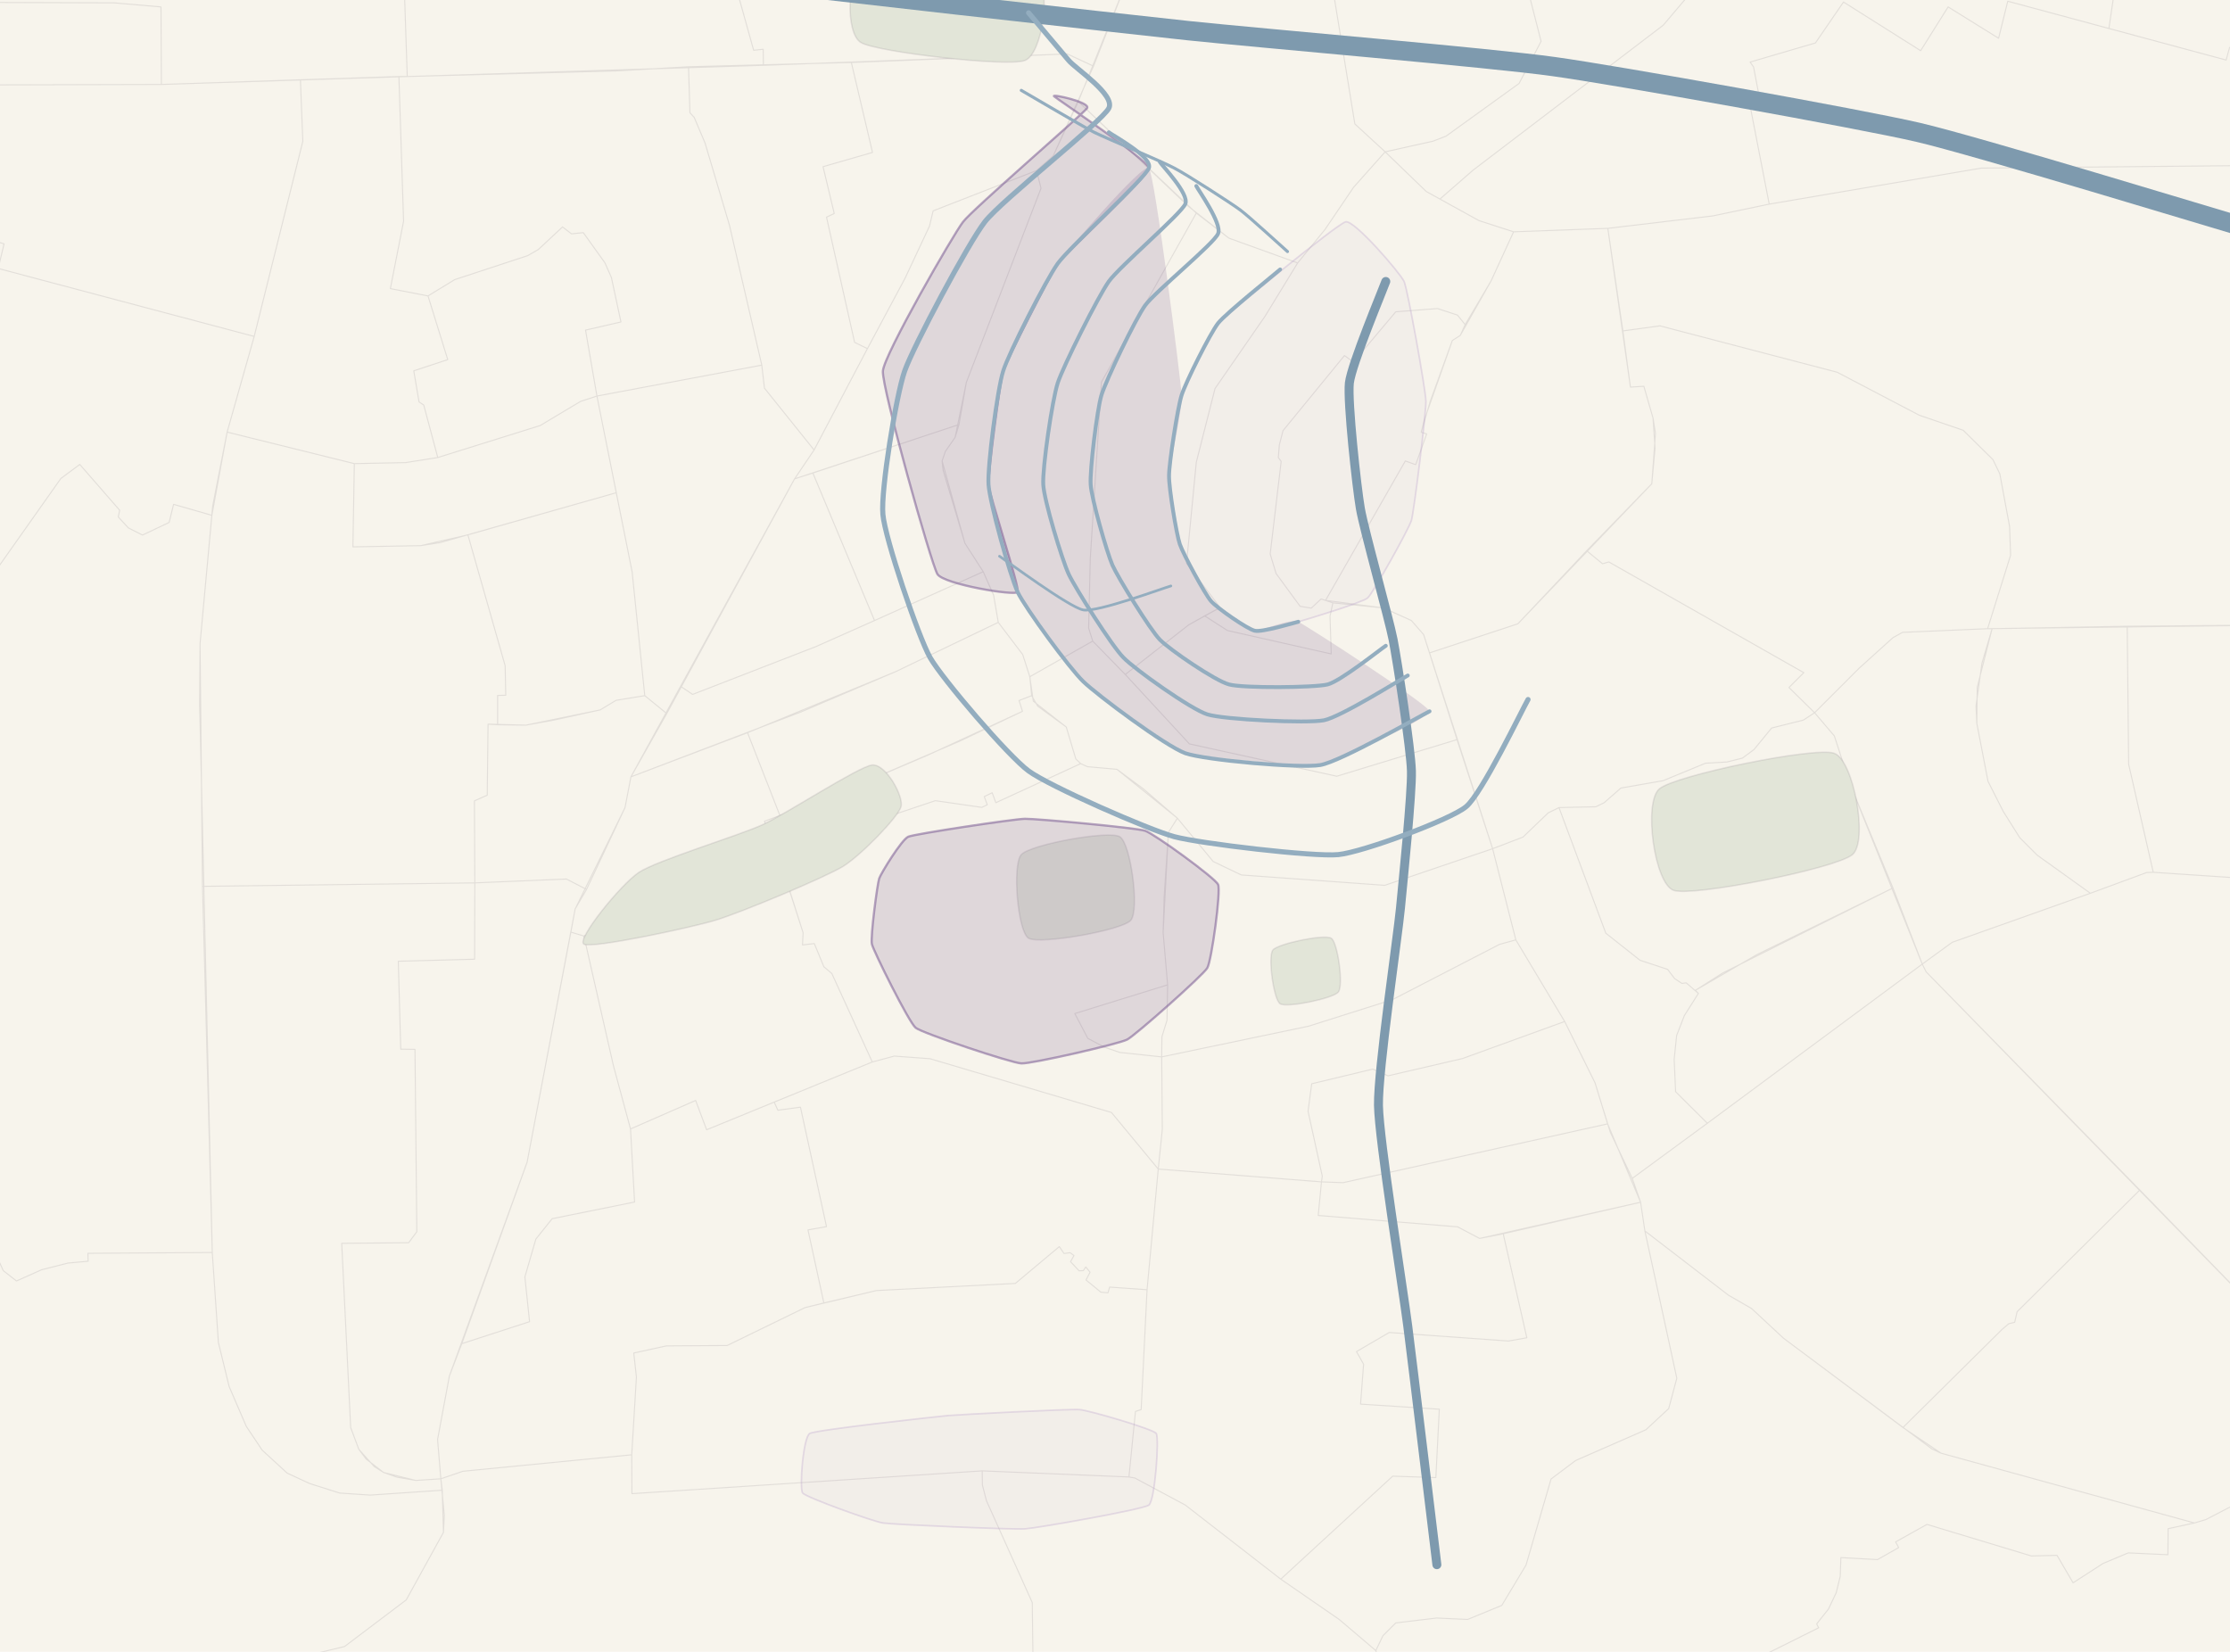
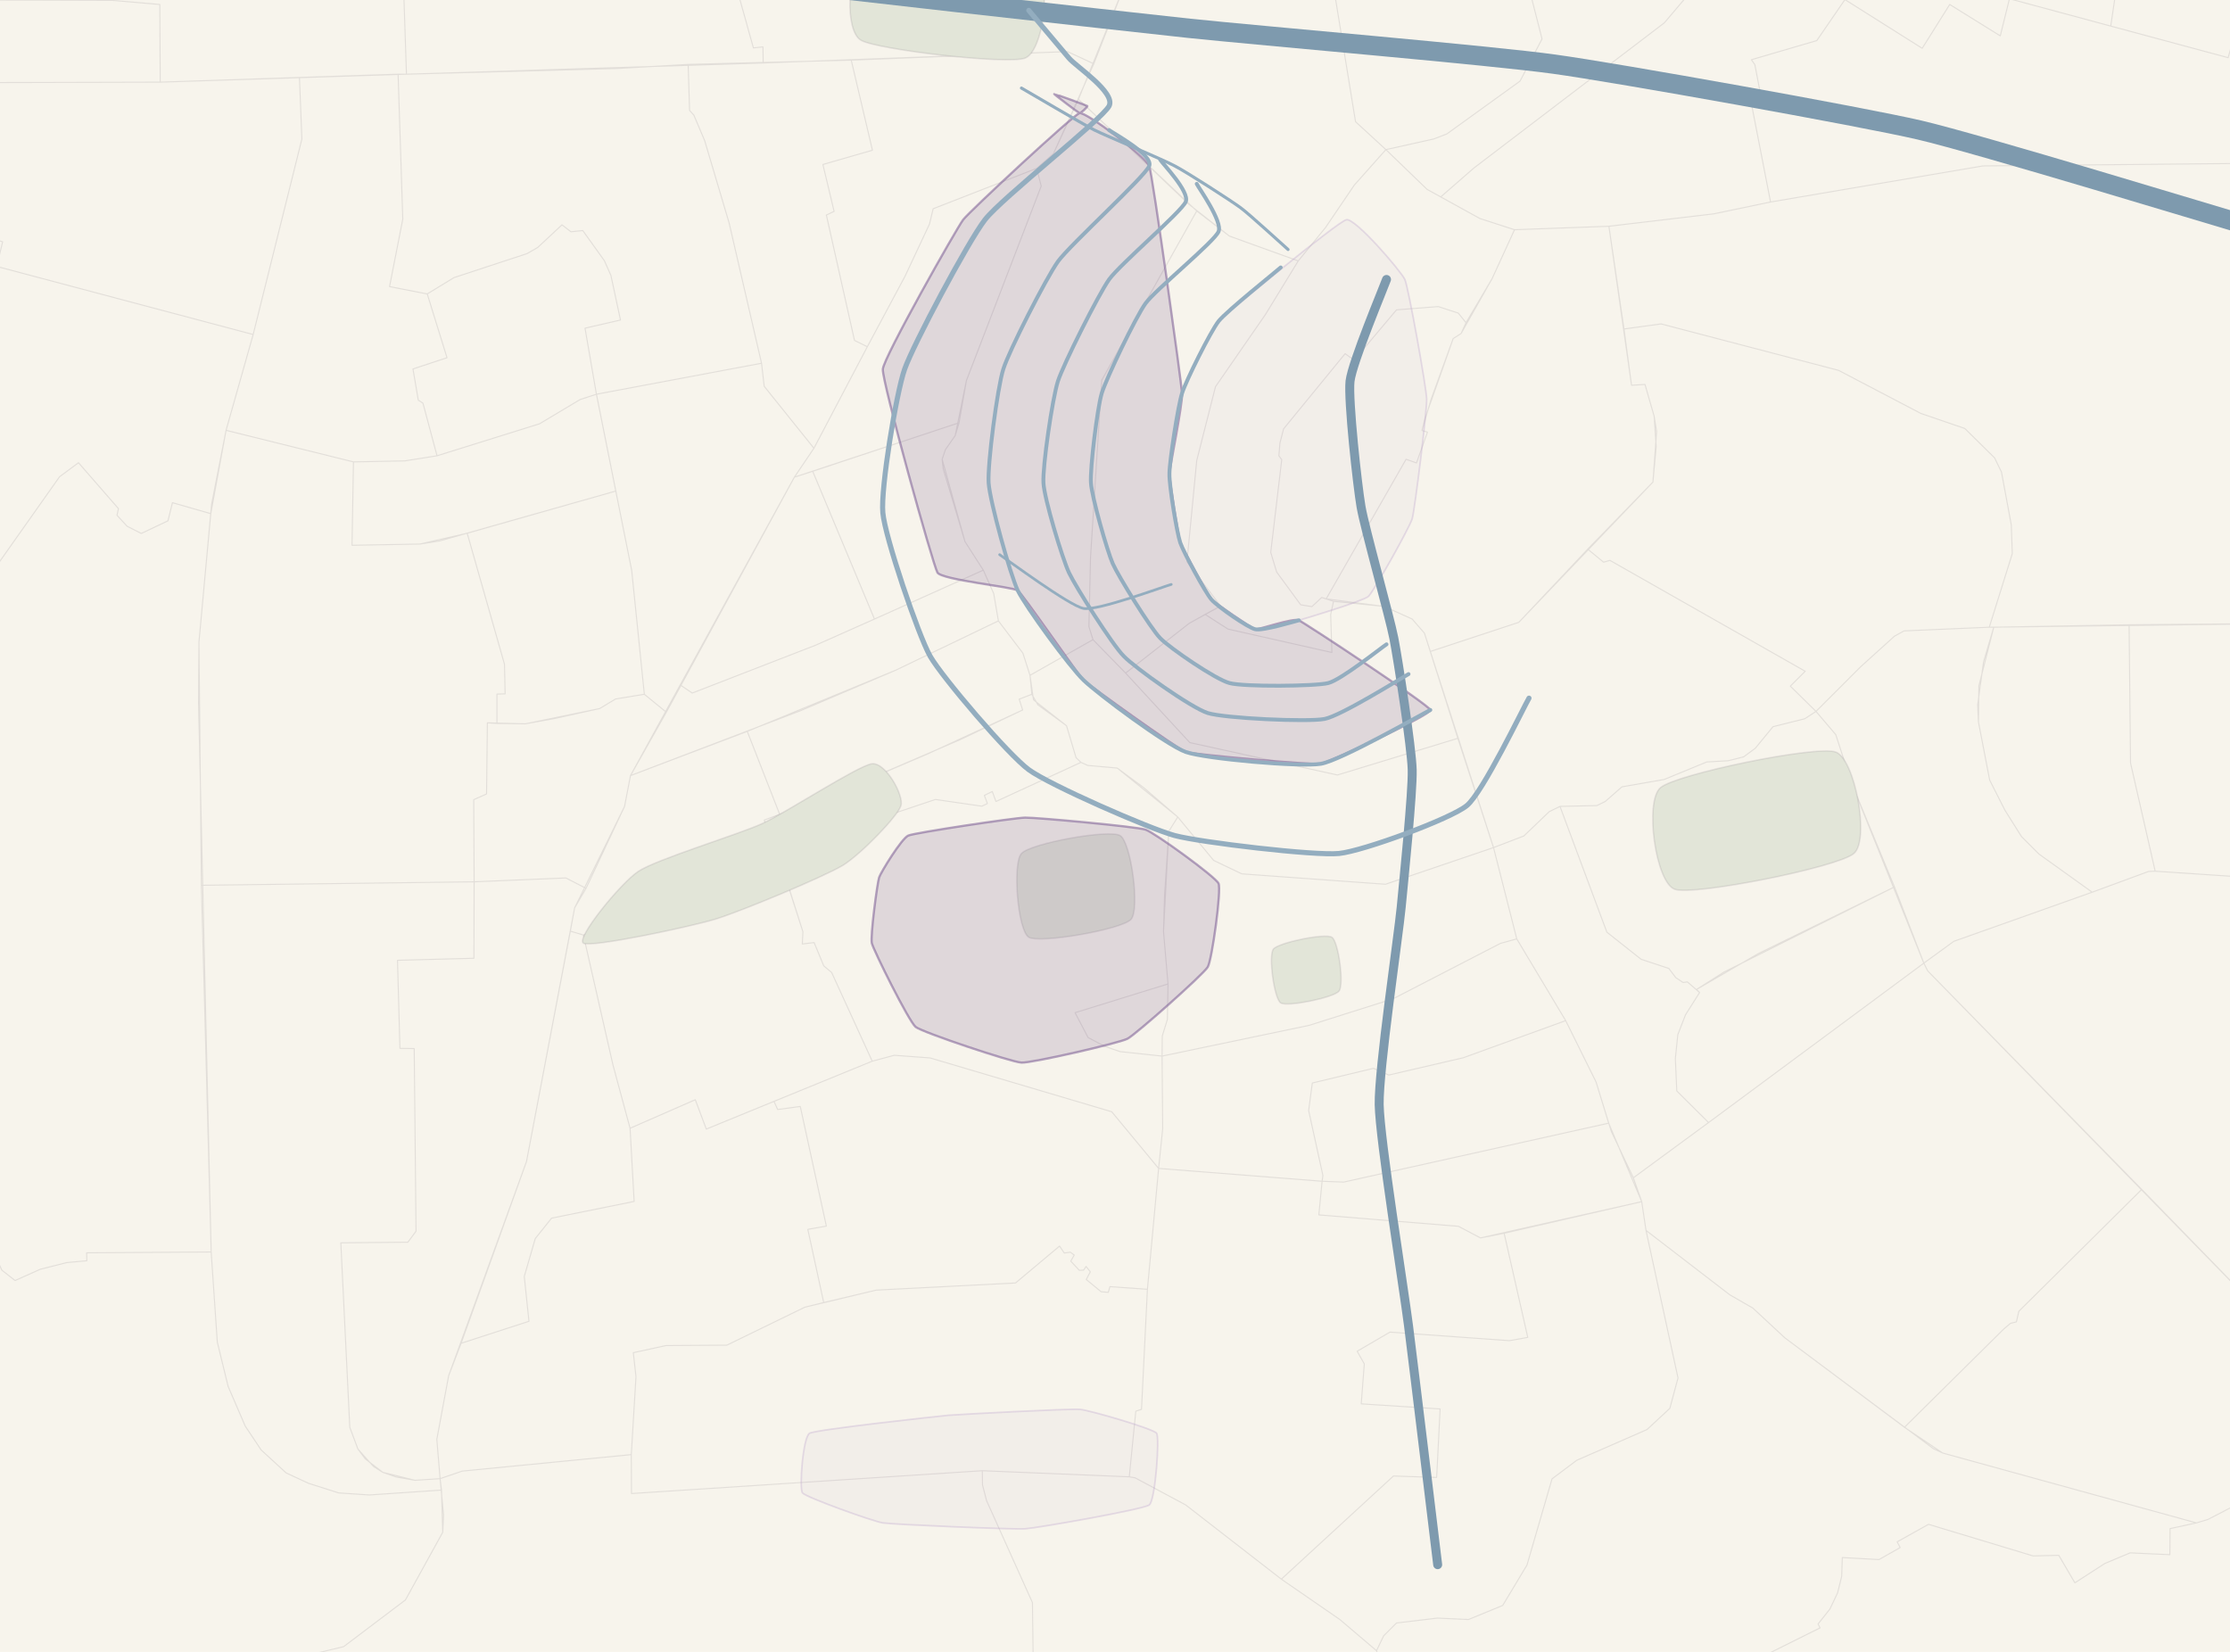
- <svg xmlns="http://www.w3.org/2000/svg" viewBox="-46.9 109.6 1095.7 811.6" preserveAspectRatio="xMidYMid meet" role="presentation">
-   <rect x="-46.9" y="109.6" width="1095.7" height="811.6" fill="#F7F4EC" />
+ <svg xmlns="http://www.w3.org/2000/svg" viewBox="-46.2 110.8 1094 810.4" preserveAspectRatio="xMidYMid meet" role="presentation">
+   <rect x="-46.2" y="110.8" width="1094" height="810.4" fill="#F7F4EC" />
  <path d="M604.4 404.6L602.2 403.9L597.4 408.4L591.9 407.5L580.1 391.4L577.2 381.8L582.6 336.3L581.2 334.4L581.7 328.2L583.5 321.2L613.7 284.3L618.1 287.5L638.9 262.8L659.4 261.2L669.2 264.4L673 269.1L670.6 274.4L666.7 276.9L655.8 306.9L651.4 322L654.1 322.8L648.7 337.9L643.6 336.1ZM633.7 184.2L653.9 203.7L679.8 218L696.8 223.5L685.8 247.5L673 269.1L669.2 264.4L659.4 261.2L638.9 262.8L618.1 287.5L613.7 284.3L583.5 321.2L581.7 328.2L581.2 334.4L582.6 336.3L577.2 381.8L580.1 391.4L591.9 407.5L597.4 408.4L602.2 403.9L608 405.8L606.6 412.3L607.2 430.9L556.2 419.4L545 412.2L552.6 408.1L536.1 386.4L540.9 336.7L550.1 300.5L574.6 265.1L590.7 238.8L604.1 222.4L618.2 201.6ZM540.9 214.3L556.9 226.6L590.7 238.8L574.6 265.1L550.1 300.5L540.9 336.7L536.1 386.4L552.6 408.1L537.2 416.6L506 441L490 424.6L488 418.2L488.8 384.1L494.3 297.3ZM608 405.8L632.9 408.3L646.6 414.5L652.6 421.4L669 473L609.9 491L537.5 475.1L506 441L537.2 416.6L545 412.2L556.2 419.4L607.2 430.9L606.6 412.3ZM696.8 223.5L743.1 221.8L754.2 299.8L760.8 299.4L765.3 315L766.5 322.5L764.7 347.3L698.9 416.1L655.5 430.4L652.6 421.4L646.6 414.5L632.9 408.3L604.4 404.6L643.6 336.1L648.7 337.9L654.1 322.8L651.4 322L653 315.7L666.7 276.9L670.6 274.4L685.8 247.5ZM606 91.9L618.8 170.5L633.7 184.2L618.2 201.6L604.1 222.4L590.7 238.8L556.9 226.6L536.9 210.9L482.9 159.5L507.3 99L517 101.8L578.1 97.4ZM462.4 193.4L470.6 186.2L482.9 159.5L540.9 214.3L494.3 297.3L488.8 384.1L488 418.2L490 424.6L459.1 442.1L455.6 431.2L443.6 415.4L441.3 402L436.2 390.5L427.2 376.5L416 336.1L417.6 331.4L422.4 324.5L427.9 297.5L464.6 202.1ZM506 441L537.5 475.1L609.9 491L669 473L686.5 526.6L633.5 544.6L563 539.5L549.2 532.9L531.6 511.6L514.9 497.2L501.9 487.6L487.4 486.3L484.1 484.8L481.7 482.5L477 466.8L460.8 454.1L459.1 442.1L490 424.6ZM732.7 380.2L740.5 386.6L743.6 385.7L839.4 440.1L832.1 447.4L844.7 459.8L839.2 463.4L823.6 467.3L814.9 477.9L809.2 482.1L801.6 484L791.1 484.6L770.2 493.2L749.5 496.8L741.3 504L737.2 506L719.1 506.4L713.8 509L701.4 520.9L686.5 526.6L655.5 430.4L698.9 416.1ZM750.5 272.2L768.7 269.7L855.8 292.5L896.1 313.6L917.7 321L932.3 335.4L935.7 342.4L940.5 368.3L941 382.4L929.7 418.5L887.9 420.3L883.2 422.9L866.6 437.9L844.7 459.8L832.1 447.4L839.4 440.1L743.6 385.7L740.5 386.6L732.7 380.2L764.7 347.3L766.3 329.9L765.3 315L760.8 299.4L754.2 299.8ZM-795.2 -528.1L-544.6 -475.3L-541.5 -490.4L-39.5 -384L5.2 -375.6L52.1 -364.3L154.8 -343.1L179.3 -337.3L251.4 -316.6L257.7 -326L337.6 -284.3L522.2 -80.9L504.9 -60.9L453.9 -8.6L431.1 10.4L400.7 5.3L393.9 7L393.4 -2.6L390.4 -4.2L353.5 24.2L330.8 34.8L315.6 17.5L291.9 0.8L263.3 -3.9L180.2 -3.2L144 0.9L122.3 -3.9L88.8 -20.7L82.6 -8.6L72.8 -8.7L72.1 5.3L-199.1 6.4L-215.8 -28.8L-221.3 -47L-224.4 -62.6L-244.3 -74.4L-251.1 -76.6L-261.4 -77.3L-272.9 -73.9L-283.9 -67.1L-525.8 -66.9L-619.2 -86.1L-628 -20.2L-630.5 -25.7L-644.6 -29.5L-644.3 -30.8L-888.7 -82.4ZM-628 -20.2L-619.2 -86.1L-525.8 -66.9L-283.9 -67.1L-272.9 -73.9L-261.4 -77.3L-251.1 -76.6L-244.3 -74.4L-224.4 -62.6L-221.3 -47L-215.8 -28.8L-199.1 6.4L72.1 5.3L72.8 -8.7L82.6 -8.6L88.8 -20.7L122.3 -3.9L144 0.9L180.2 -3.2L263.3 -3.9L263.3 44.3L271.3 56L274.6 57.6L280 56.8L280.2 92.5L151.4 92.8L153.2 147.2L32.4 151.1L32.2 113L9.1 111L-82 110.7L-82.1 86.8L-130.8 86.9L-133.1 85.4L-523.1 86.7L-529.9 99L-551.3 99.1L-554.5 105L-624.2 105.2L-626.8 81.4L-626.8 15.6ZM338.4 30.6L353.5 24.2L390.4 -4.2L393.4 -2.6L393.9 7L400.7 5.3L431.1 10.4L453.9 -8.6L504.9 -60.9L543.3 -24.6L580.3 25.7L606 91.9L578.1 97.4L565.8 97.5L565 93.1L571.2 90.1L566.9 73.3L518.1 63.6L515.2 69.2L509.5 64.2L448.1 51.2L438.8 37.2L434.1 33.2L356.5 28.8L341.1 35.6ZM263.3 -3.9L291.9 0.8L315.6 17.5L330.8 34.8L338.4 30.6L341.1 35.6L356.5 28.8L434.1 33.2L438.8 37.2L448.1 51.2L509.5 64.2L515.2 69.2L518.1 63.6L566.9 73.3L571.2 90.1L565 93.1L565.8 97.5L517 101.8L507.3 99L490.4 142.1L477.5 136.1L328.2 141.7L328.1 133.8L323.4 134.3L314.9 103.8L331.6 103.2L332.1 92.3L280.2 92.5L280 56.8L274.6 57.6L271.3 56L263.3 44.3ZM490.4 142.1L470.6 186.2L462.4 193.4L411.6 213.2L409.8 220.7L397.8 246.3L379.3 280.9L373 277.8L359.2 216.3L363 214.5L357.5 191.5L381.8 184.5L371.4 140.3L477.5 136.1ZM371.4 140.3L381.8 184.5L357.5 191.5L363 214.5L359.2 216.3L373 277.8L379.3 280.9L353.1 330.7L328.7 300.3L327.4 289L311.5 220.2L299.5 179.8L294.2 167.3L292.1 165L291.4 142.4ZM379.3 280.9L397.8 246.3L409.8 220.7L411.6 213.2L462.4 193.4L464.6 202.1L427.9 297.5L424.3 318.2L343.5 344.9L353.1 330.7ZM424.3 318.2L422.4 324.5L417.6 331.4L416 336.1L416.5 340.7L427.2 376.5L436.2 390.5L382.8 414.5L352.5 342ZM352.5 342L382.8 414.5L354 427.3L293.4 450.8L287.5 446.8L343.5 344.9ZM382.8 414.5L436.2 390.5L441.3 402L443.6 415.4L393.2 439.6L346.7 459.4L263.1 491.3L287.5 446.8L293.4 450.8L354 427.3ZM459.1 442.1L460 451.4L453.8 453.8L455.5 459.1L408.6 480.8L357.5 502.6L336.3 510.3L320.4 469.6L393.2 439.6L443.6 415.4L455.6 431.2ZM263.1 491.3L320.4 469.6L336.3 510.3L328.7 513.1L335.4 529.7L240 569.5L233.6 567.6L235.7 556.2L260.2 506.4ZM484.1 484.8L442.4 504L440.6 499.1L436.7 501L438.2 505L435.5 506.3L412.7 503L376.6 515.1L375.8 513.2L343.3 526.8L338.7 532L336.1 531.4L328.7 513.1L357.5 502.6L425 473.6L455.5 459.1L453.8 453.8L460 451.4L463 456.6L477 466.8L481.7 482.5ZM328.2 141.7L153.2 147.2L151.4 92.8L332.1 92.3L331.6 103.2L314.9 103.8L323.4 134.3L328.1 133.8ZM153.2 147.2L256.7 144.4L291.4 142.4L292.1 165L294.2 167.3L299.5 179.8L311.5 220.2L327.4 289L246.4 304.2L240.8 271.8L258.2 267.8L253.5 245.9L250.3 238.7L239.7 223.9L233.9 224.5L229.5 221.1L217.6 232.2L212.4 235.2L176.5 247L163.4 255L144.9 251.4L151.4 218.3L149.1 147.2ZM246.4 304.2L238.4 306.8L218.5 318.7L168.2 334.4L161.3 308.6L159 307.1L156.4 291.8L173.1 286.3L163.4 255L176.5 247L212.4 235.2L217.6 232.2L229.5 221.1L233.9 224.5L239.7 223.9L250.3 238.7L253.5 245.9L258.2 267.8L240.8 271.8ZM100.7 148.8L149.1 147.2L151.4 218.3L144.9 251.4L163.4 255L173.1 286.3L156.4 291.8L159 307.1L161.3 308.6L168.2 334.4L152.4 336.9L127.2 337.4L64.7 321.9L78 274.9L101.9 179ZM327.4 289L328.7 300.3L353.1 330.7L343.5 344.9L280.7 460.2L269.9 451.4L263.7 390.6L246.4 304.2ZM246.4 304.2L255.9 351.7L169.4 376.2L159.8 377.7L126.5 378.3L127.2 337.4L152.4 336.9L168.2 334.4L218.5 318.7L238.4 306.8ZM183 372.4L255.9 351.7L263.7 390.6L269.9 451.4L255.8 453.7L248 458.4L225.8 463.3L211.5 465.9L197.6 465.7L197.6 451.3L201.6 451.2L201.3 436.7ZM269.9 451.4L280.7 460.2L263.1 491.3L260.2 506.4L241.3 546.6L231.4 541.5L186.4 543.4L186.2 503.1L192.5 500.3L192.9 465.4L211.5 465.9L248 458.4L255.8 453.7ZM-83.7 151.4L-233.5 152.8L-302.2 156.6L-618.4 158.9L-624.2 105.2L-554.5 105L-551.3 99.1L-529.9 99L-523.1 86.7L-133.1 85.4L-130.8 86.9L-82.1 86.8L-82 110.7L9.1 111L32.2 113L32.4 151.1ZM32.4 151.1L100.7 148.8L101.9 179L78 274.9L-47.8 241.5L-44.9 229.4L-64.5 223.7L-58.3 200.5L-75.1 196.6L-81.5 188.4L-83.7 151.4ZM-83.7 151.4L-81.5 188.4L-75.1 196.6L-58.3 200.5L-64.5 223.7L-44.9 229.4L-47.8 241.5L78 274.9L64.7 321.9L57.2 362.8L38.4 357.4L36.2 366.3L23.1 372.5L16.2 369L11.2 363.6L11.9 360.3L-7.7 337.8L-17 344.7L-142.9 523L-150.2 494.9L-161.5 465.4L-166.7 462.3L-171.9 446.9L-170 440.3L-174.6 425.9L-181.4 421.3L-183.3 412L-205.6 343.6L-204.8 328.1L-183.1 332.5L-166.7 231.6L-166.8 216.2L-160.3 213.6L-142.2 213.4L-143.7 151.6ZM-142.9 523L-17 344.7L-7.7 337.8L11.9 360.3L11.2 363.6L16.2 369L23.1 372.5L36.2 366.3L38.4 357.4L57.2 362.8L51.4 425.8L51.2 455.7L57.4 725L-3.7 725.4L-3.6 729.3L-13.5 730.2L-26.5 733.5L-38.8 739L-45.3 733.9L-54.3 714.1L-50.1 713L-60.1 681.2L-61.3 636.1L-67.7 636.3L-88.4 569.6L-83.8 567.8L-84 540.6L-95.2 531.8L-101.8 535.4L-130.3 544.8ZM127.2 337.4L126.5 378.3L159.8 377.7L183 372.4L201.3 436.7L201.6 451.2L197.6 451.3L197.6 465.7L192.9 465.4L192.5 500.3L186.2 503.1L186.4 543.4L52.6 545.1L51.4 425.8L57.6 358.2L64.7 321.9ZM52.6 545.1L186.4 543.4L186.3 580.9L148.8 581.9L150 625.1L157 625.2L157.9 714.8L153.9 720.2L121 720.5L125.4 811L129.4 821.7L137 830.2L141.6 833.1L157.4 837L169.7 836.2L170.4 841.8L135 844.2L120 843.2L105.2 838.5L94.2 833.4L81.9 822.1L74.1 810.4L65.7 790.9L60.4 769.2L57.4 725ZM-218.5 662.1L-139.1 635.9L-61.3 636.1L-60.1 681.2L-50.1 713L-54.3 714.1L-45.3 733.9L-38.8 739L-26.5 733.5L-13.5 730.2L-3.6 729.3L-3.7 725.4L57.4 725L60.4 769.2L65.7 790.9L74.1 810.4L81.9 822.1L94.2 833.4L105.2 838.5L120 843.2L135 844.2L170.4 841.8L171 862.5L152.7 895.7L122.4 918.6L75.6 929.9L-46.6 937.5L-74.9 947.8L-92.2 969.7L-103.5 989.2L-116 979.6L-259.8 882.1L-237.9 860.5L-236.8 857.9L-245.4 848.9L-236.4 762.2L-258.5 755.5L-245.1 708.6L-250 706.6L-270.9 685.7L-262.5 679L-246.2 670.8ZM686.5 526.6L697.9 571.4L689.9 573.6L637.2 600.8L596.1 613.8L523.9 628.9L524 619L526.5 610.9L526.8 593.5L524.6 567.8L527.2 518.6L531.6 511.6L549.2 532.9L563 539.5L633.5 544.6ZM721.9 611.5L671.7 629.7L635.1 638.2L627.6 634.9L597.6 642.1L595.8 655.6L602.8 687.5L602.4 690.3L522.2 684L524.2 664.5L523.9 628.9L596.1 613.8L637.2 600.8L689.9 573.6L697.9 571.4ZM721.9 611.5L736.8 641.6L743 661.8L613 690.7L602.4 690.3L602.8 687.5L595.8 655.6L597.6 642.1L627.6 634.9L635.1 638.2L671.7 629.7ZM241.3 546.6L235.7 556.2L212.1 680.6L173.9 785.7L168.1 816.9L169.7 836.2L157.4 837L148.2 835.4L141.6 833.1L133 826.5L129.4 821.7L125.4 811L121 720.5L153.9 720.2L157.9 714.8L157 625.2L150 625.1L148.8 581.9L186.3 580.9L186.4 543.4L231.4 541.5ZM240 569.5L254.5 633.2L262.9 664.3L264.9 700.2L224.4 708.4L216.4 718.4L211 737L213.3 759L180 769.8L212.1 680.6L233.6 567.6ZM335.4 529.7L347.7 567.9L347.4 573.9L353.2 573.2L357.9 584.6L361.8 587.9L381.7 631.4L300.3 664.7L294.9 650.3L262.9 664.3L254.5 633.2L240 569.5ZM531.6 511.6L527.2 518.6L525.1 550.2L524.6 567.8L526.8 593.5L481.2 607.6L487.6 619.8L495.7 624.1L503.3 626.7L523.9 628.9L524.2 664.5L522.2 684L499.2 656.2L410.1 629.8L392.5 628.5L381.7 631.4L361.8 587.9L357.9 584.6L353.2 573.2L347.4 573.9L347.7 567.9L336.1 531.4L338.7 532L343.3 526.8L375.8 513.2L376.6 515.1L412.7 503L435.5 506.3L438.2 505L436.7 501L440.6 499.1L442.4 504L484.1 484.8L487.4 486.3L501.9 487.6ZM262.9 664.3L294.9 650.3L300.3 664.7L333.5 651.1L335.3 655.1L346.4 653.6L359.2 712.3L350.1 713.9L357.9 749.8L348.6 752.1L310.4 770.7L280.5 770.9L264.5 774.4L265.8 786.2L263.5 824.4L180.5 832.5L169.7 836.2L168.1 816.9L173.9 785.7L180 769.8L213.3 759L211 737L216.4 718.4L224.4 708.4L264.9 700.2ZM333.5 651.1L381.7 631.4L392.5 628.5L410.1 629.8L499.2 656.2L522.2 684L516.7 743.3L498.3 742L497.5 744.8L494 744.5L486.7 738.5L488.7 734.7L486.6 732.1L485.4 733.9L483.3 734L479.1 729.5L480.8 726.5L478.9 725.1L475.9 725.5L473.6 722.1L452 740.2L383.7 743.7L357.9 749.8L350.1 713.9L359.2 712.3L346.4 653.6L335.3 655.1ZM523.9 628.9L503.3 626.7L495.7 624.1L487.6 619.8L481.2 607.6L526.8 593.5L526.5 610.9L524 619ZM522.2 684L602.4 690.3L600.8 706.8L669.3 712.4L680.1 718.1L691.7 715.8L703.3 766.9L694.3 768.5L635.7 764.3L619.6 773.7L623.1 779.9L621.6 799.5L660.3 802L658.6 835.6L637.4 834.9L582.4 885.5L535.5 849.1L510.7 835.8L507.8 835.3L511 803.1L513.8 802.2L516.7 743.3ZM743 661.8L759.2 700.3L680.1 718.1L669.3 712.4L600.8 706.8L602.4 690.3L613 690.7ZM761.3 714.4L777 786.8L773 801.7L761.8 812.1L727.3 827.2L715.2 836.3L702.9 878.6L691 898.4L674.2 905.3L659 904.6L638.9 907L632.6 913.3L629.1 920.6L611.1 905.3L582.4 885.5L637.4 834.9L658.6 835.6L660.3 802L621.6 799.5L623.1 779.9L619.6 773.7L635.7 764.3L694.3 768.5L703.3 766.9L691.7 715.8L759.2 700.3ZM516.7 743.3L513.8 802.2L511 803.1L507.8 835.3L435.7 832.3L263.6 843.5L263.5 824.4L265.8 786.2L264.5 774.4L280.5 770.9L310.4 770.7L348.6 752.1L383.7 743.7L452 740.2L473.6 722.1L475.9 725.5L478.9 725.1L480.8 726.5L479.1 729.5L483.3 734L485.4 733.9L486.6 732.1L488.7 734.7L486.7 738.5L494 744.5L497.5 744.8L498.3 742ZM263.5 824.4L263.6 843.5L435.7 832.3L435.8 839.3L437.8 847L460.3 897L462 1030.6L447.6 1030.9L448.6 1070.5L267.4 1075.7L265.5 1076.4L265.2 1080.2L257.5 1080.4L257.4 1078.4L255.8 1078.3L255.8 1075.3L253.7 1075.3L254.5 971.5L250.1 950L179.2 946.3L175.2 953.9L154.4 959.3L142.9 951.4L112.1 960.6L102.8 967.1L104.2 990.4L102.2 990.6L102.1 993.3L-17.4 1014.3L-25.3 1017.2L-72.7 1016.8L-76.4 1019.5L-82.8 1019.7L-89.8 1005.3L-103.5 989.2L-92.2 969.7L-74.9 947.8L-46.6 937.5L75.6 929.9L122.4 918.6L152.7 895.7L171 862.5L171.4 854L169.7 836.2L180.5 832.5ZM507.8 835.3L510.7 835.8L535.5 849.1L582.4 885.5L611.1 905.3L629.1 920.6L638.7 951.6L618 986.6L601 1043.3L612.8 1066.1L596.1 1065.7L448.6 1070.5L447.6 1030.9L462 1030.6L460.3 897L437.8 847L435.8 839.3L435.7 832.3ZM686.5 526.6L701.4 520.9L713.8 509L719.1 506.4L742.1 568.1L758.9 581.4L772.5 585.9L775.9 590.4L779.5 592.8L781.6 592.5L787.6 597.7L780.7 608.6L776.9 618.4L775.7 630.1L776.4 646L792 661.5L755.1 688.6L744.3 665.9L736.8 641.6L721.9 611.5L697.9 571.4ZM719.1 506.4L737.2 506L741.3 504L749.5 496.8L770.2 493.2L791.1 484.6L801.6 484L809.2 482.1L814.9 477.9L823.6 467.3L839.2 463.4L844.7 459.8L854.4 471.2L862 494.6L883.2 545.9L799.5 587.7L786.1 596.2L787.6 597.7L781.6 592.5L779.5 592.8L775.9 590.4L772.5 585.9L758.9 581.4L742.1 568.1ZM929.7 418.5L931.9 418.5L926.9 435.5L924 456.6L924.4 465L929.9 493.5L937.4 508.3L945.5 521.2L954.1 529.8L980.2 548.5L912.3 572.6L897.6 583.3L862 494.6L854.4 471.2L844.7 459.8L866.6 437.9L883.2 422.9L887.9 420.3ZM897.6 583.3L792 661.5L776.4 646L775.7 630.1L776.9 618.4L780.7 608.6L787.6 597.7L786.1 596.2L816.4 578.6L883.2 545.9ZM998.3 417.3L999 485.1L1011.1 538.2L1007.9 538.3L980.2 548.5L954.1 529.8L945.5 521.2L937.4 508.3L929.9 493.5L924.4 465L924.6 447.3L931.9 418.5ZM998.3 417.3L1091.2 416.5L1115.8 406L1136.4 404.6L1146 398.8L1151.3 392.1L1160.8 438.1L1180.2 496.5L1190.9 514.9L1200.5 526L1188.9 538.4L1169.1 548.7L1011.1 538.2L999 485.1ZM1114.1 190.4L1135.8 190.3L1164.4 192.3L1175.7 195.6L1179.1 200.6L1172.2 203.2L1168.5 207.4L1162.6 218.1L1163 225.6L1126.5 279.7L1136.2 299.7L1139 302.4L1151.3 392.1L1146 398.8L1136.4 404.6L1115.8 406L1091.2 416.5L929.7 418.5L941 382.4L940.5 368.3L935.7 342.4L932.3 335.4L917.7 321L896.1 313.6L855.8 292.5L768.7 269.7L750.5 272.2L743.1 221.8L794.6 215.7L822.4 209.9L926.6 192.2ZM1175.7 195.6L1184.5 200.7L1183.9 202.3L1185.5 203.4L1180.7 207.7L1173.1 205.8L1171.9 207.4L1173.8 209.5L1171 212.6L1198.8 224.7L1197.7 227.2L1182.1 221.1L1181.3 223.8L1196.7 230.5L1194.5 235.3L1192.4 234.3L1193.3 232L1181.8 226.7L1180.8 229.3L1196.7 243.4L1197.8 242.2L1200.5 246.8L1333.9 362.8L1352.2 376.4L1378.7 391.7L1377.6 392.7L1358.3 382L1348.9 387L1307.2 387.7L1304.4 389.1L1301.2 397.4L1301.1 404L1323.8 425.7L1323.2 428.7L1325.6 430.8L1321.4 436L1318.7 433.6L1316.2 434.5L1310.6 429.5L1304.3 435.7L1295.2 440.2L1290.9 435.7L1284.1 434.6L1274.7 430.1L1268 431.8L1265.6 431.2L1260.6 419.4L1260.8 410.4L1264.1 403.6L1270.7 394.9L1263.8 388.3L1227.7 388.8L1227.4 399.1L1208.8 399.5L1208.9 389.1L1166 390L1163.3 393.5L1163.8 402L1162.2 402.5L1162.5 404.7L1164.2 404.5L1165.6 414.2L1177 410.5L1179 414.2L1178.1 420.1L1169.6 423L1168.3 429.9L1172.6 430.8L1183.7 426.9L1190.7 426.4L1194.5 432L1194.9 439.8L1200.7 440.2L1200.6 442.5L1201.9 443.4L1202.7 449.8L1201.9 452.3L1200.2 454.9L1196.3 456.4L1195.5 460L1193.8 460.7L1182.6 454.1L1175.9 440.4L1177.2 446L1181.9 455.4L1189.3 460.5L1201.7 466.3L1228.4 487.4L1256.3 501.2L1264.2 504.3L1300.1 504.7L1306.9 508.1L1309 511.6L1307.4 515.1L1308.4 515.8L1309.4 532L1308 544.8L1309.2 547.6L1313.8 549.2L1318.9 556.6L1329.1 554.1L1345.1 552.9L1358.9 549L1371 550.7L1385.9 546.6L1390.6 543.1L1398.8 545.1L1399.6 542.9L1401.2 542.7L1409.2 547.1L1413.3 550.8L1416.5 549L1418.6 564.5L1414.5 577.5L1472.5 629.5L1516.7 666.4L1519 689.2L1525.3 709.5L1532.4 720.6L1562.2 740L1585.3 750.6L1598.6 751.5L1615.8 745.8L1655.3 737.2L1651.2 744.9L1651 749.7L1648.2 757.9L1642.4 765.6L1635.2 772.1L1624.8 779.1L1616.7 781.2L1582.6 770.5L1562.7 772L1544.4 776.7L1538.4 780.6L1534.2 785.5L1311.9 593.1L1291.2 580.2L1275.2 574.1L1275.4 573.3L1268 572L1267.6 573.3L1258.9 569.3L1216.1 543.8L1190.9 514.9L1180.2 496.5L1160.8 438.1L1152.5 399.8L1139 302.4L1136.2 299.7L1126.5 279.7L1163 225.6L1162.6 218.1L1168.5 207.4L1172.2 203.2L1179.1 200.6ZM792 661.5L897.6 583.3L899.5 587.1L1004.5 694.3L944.2 754.1L943 759.3L940.1 760L936.8 762.8L888.1 811L829.4 767.1L813.7 752.5L802.4 746L761.3 714.4L759.2 700.3L755.1 688.6ZM980.2 548.5L1007.9 538.3L1011.1 538.2L1169.1 548.7L1188.9 538.4L1200.5 526L1216.1 543.8L1258.9 569.3L1267.6 573.3L1265.5 579.2L1267.2 579.7L1266.3 582L1260.3 586.9L1238 600.4L1234.2 592.6L1226.5 613.4L1194.3 678.3L1181.5 698.9L1179.4 706.5L1155.2 744.3L1126.9 792.5L1116.6 806.1L1082.9 774.9L899.5 587.1L897.6 583.3L912.3 572.6ZM1004.5 694.3L1082.9 774.9L1116.6 806.1L1109.5 812.9L1089.9 826.7L1091.3 829.6L1088.5 831.8L1063.6 842.4L1037 856.2L1031.3 857.9L906.8 823.6L888.1 811L936.8 762.8L940.1 760L943 759.3L944.2 754.1ZM761.3 714.4L802.4 746L813.7 752.5L829.4 767.1L902.3 821.5L906.8 823.6L1031.3 857.9L1018.4 860.7L1018.3 873.5L998.8 872.6L986.4 877.8L971.7 887.3L963.8 873.8L951.2 874.1L899.9 858.6L884.5 867.2L886 870L875.6 875.9L857.6 874.9L857.3 884.1L855.3 892.2L851.5 900.2L845.7 907.5L846.7 909.4L796.1 934.6L771.7 944.7L760.6 947.1L769.1 1034.4L745.9 1040.2L737.3 1048.9L746.4 1058.7L740.9 1073.1L756.6 1082.8L758.5 1085.6L772.7 1095.2L755.6 1126.8L726.6 1126.7L725.8 1118.3L715 1108.4L686.9 1095.4L667.5 1081.7L659.1 1078.8L638.9 1078.4L629.4 1077.1L619.2 1073.4L611.9 1066.1L601 1043.3L618 986.6L638.7 951.6L629.1 920.6L632.6 913.3L638.9 907L659 904.6L674.2 905.3L691 898.4L702.9 878.6L715.2 836.3L727.3 827.2L761.8 812.1L773 801.7L777 786.8ZM777 -85.2L784 -85.9L821.7 -71.8L835.4 -58.2L830.3 -54.8L844.8 -23.1L840.9 -8L820.4 55.4L807.1 78.6L770.3 122L676.9 193.2L660.6 207.4L653.9 203.7L633.7 184.2L657.1 179L663.6 176.5L699.5 150.6L710.3 129.9L697.6 80.2L698.5 68.5L701.7 59.5L721.6 26.7L735.2 35.1L740.4 31.5L755.5 41.8L756.7 46.3L763.1 36.9L759.4 33.9L759.6 26.1L756.6 16L740.6 -26.9L737.1 -32.3L727.6 -38.4L733.8 -49.3L719.2 -89.1L740.5 -83.2L761.5 -83.1ZM989.3 123.6L939.6 110.2L935.1 128.4L910.3 113L896.8 134.5L858.9 110.6L845.1 130.7L813 140.1L814.7 142.5L817.5 157.1L812.4 158.5L822.4 209.9L794.6 215.7L743.1 221.8L696.8 223.5L679.8 218L660.6 207.4L676.9 193.2L770.3 122L807.1 78.6L820.4 55.4L840.9 -8L844.8 -23.1L830.3 -54.8L835.4 -58.2L849.4 -31L866.8 65L871.2 65.4L887.7 61L918 56.7L942 55.2L942.5 54L950.3 54.5L1000.5 66.2L992.9 99.1ZM1011.8 9.9L1108 57L1114.8 77.4L1113.8 123L1092.6 124.2L1075.3 121.5L1070.1 116.8L1041.5 79.6L1028.4 69.4L1020.7 60.1L998.7 52.2L997.8 53.4L991.2 50.9L987.1 47L958.6 30.6L1004.9 6.2ZM864.2 -1.8L945.3 30.7L939.9 34.2L939.1 36.5L940.1 43.4L944.5 40.8L946.5 43L942 47.6L888.4 53.1L869.4 57L861.1 3.8ZM777 -85.2L775.8 -93.4L799.1 -87.8L824.3 -76.9L836.8 -68.6L841.6 -60.6L844.1 -62.4L857.4 -28.2L867.6 -9L861.1 3.8L869.4 57L888.4 53.1L942 47.6L946.5 43L944.5 40.8L940.1 43.4L939.1 36.5L939.9 34.2L945.3 30.7L947.6 31.5L958.6 30.6L987.1 47L991.2 50.9L997.8 53.4L998.7 52.2L1020.7 60.1L1028.4 69.4L1041.5 79.6L1070.1 116.8L1075.3 121.5L1092.6 124.2L1113.8 123L1113.8 129.1L1106.1 133.2L1094 135.9L1067.7 134.1L1065 137.5L1055.9 135.8L1048.6 132.9L1046.9 139.1L989.3 123.6L992.9 99.1L1000.5 66.2L950.3 54.5L942.5 54L942 55.2L918 56.7L887.7 61L871.2 65.4L866.8 65L849.4 -31L835.4 -58.2L821.7 -71.8L784 -85.9ZM1011.8 9.9L1045.1 -40.9L1054.5 -38.5L1062.1 -40.6L1108.6 -111.1L1135.7 -87.2L1143.9 -95.2L1161.2 -91.7L1171.5 -107.9L1218.1 -62L1245.5 -16.8L1279 51.6L1271.2 54.7L1267.9 53.5L1255 58.9L1259.4 68.8L1113.8 129.1L1114.8 77.4L1108 57ZM922.8 -243.4L959.5 -248.7L998.4 -265.5L1026.7 -275.4L1040.2 -243.6L1041.2 -237.1L1043 -233.8L1089.7 -188.6L1092.6 -186.7L1106.8 -183.8L1154.7 -165.8L1167.7 -157.3L1170.1 -153.4L1177.5 -119.5L1161.2 -91.7L1143.9 -95.2L1135.7 -87.2L1108.6 -111.1L1062.1 -40.6L1054.5 -38.5L1045.1 -40.9L1011.8 9.9L1004.9 6.2L958.6 30.6L947.6 31.5L864.2 -1.8L867.6 -9L857.4 -28.2L844.1 -62.4L847.7 -69.5L849.1 -83.9L870.5 -141.8L870.7 -175.5L903.2 -220.4L910.4 -235.4ZM326.9 -290.4L356.7 -339.9L369.8 -332.1L402.2 -308.8L407.8 -307.1L419.1 -308.1L422.7 -294.8L455.7 -270.7L578.9 -173.9L583.2 -164.2L584 -144.3L587.3 -139.3L643.6 -95.9L664.3 -127.3L680.2 -114.8L719.2 -89.1L733.8 -49.3L727.6 -38.4L737.1 -32.3L740.6 -26.9L756.6 16L759.6 26.1L759.4 33.9L763.1 36.9L756.7 46.3L755.5 41.8L740.4 31.5L735.2 35.1L721.6 26.7L701.7 59.5L698.5 68.5L697.6 80.2L710.3 129.9L699.5 150.6L663.6 176.5L657.1 179L633.7 184.2L618.8 170.5L606 91.9L580.3 25.7L543.3 -24.6L504.9 -60.9L522.2 -80.9L337.6 -284.3ZM1113.8 129.1L1114.1 190.4L926.6 192.2L822.4 209.9L812.4 158.5L817.5 157.1L814.7 142.5L813 140.1L845.1 130.7L858.9 110.6L896.8 134.5L910.3 113L935.1 128.4L939.6 110.2L1046.9 139.1L1048.6 132.9L1055.9 135.8L1065 137.5L1067.7 134.1L1094 135.9L1106.1 133.2ZM1408.2 -431L1424.8 -407.3L1430.8 -413.6L1440.3 -413.4L1443.4 -415.1L1454.4 -431.9L1454.7 -446.7L1455.1 -445.3L1463 -444.9L1499.4 -446.2L1541.7 -445.5L1703.3 -351.8L1722.2 -364.1L1729.7 -381.3L1733.8 -383.5L1740.7 -376.9L1751.3 -369.5L1762.6 -366.9L1773.7 -367.3L1784.4 -363.6L1794.2 -357L1797.3 -353.5L1804.6 -337.2L1809.4 -319L1809.4 -301.6L1831.3 -310.9L1840 -316.9L1845.3 -324.1L1848.4 -333.5L1854.1 -339.2L1857.9 -340.2L1870.5 -337.5L1893 -327.1L1921.7 -321.3L1980.7 -294.1L1996.3 -296.3L2010.6 -300.1L2057.5 -314.7L2100.5 -309.4L2106.2 -310.7L2110.6 -313.2L2126.1 -325.1L2148.7 -315.2L2151.6 -315.1L2152.9 -298.8L2148 -286.9L2144.7 -270.7L2142.7 -269L2100.1 -280.8L2056.4 -289.5L2047.1 -287.7L2036.9 -283L2007.9 -265.5L1998 -255.6L1973.1 -209.2L1971 -202L1966.5 -195.6L1954.5 -170.8L1931.2 -161.7L1923.3 -160.4L1916.1 -153.5L1909.6 -149.4L1890.3 -145.9L1883.9 -143.5L1863.7 -120.4L1844.4 -109.3L1833 -89.6L1822.6 -85.5L1819.7 -78.6L1805 -55.6L1800.5 -42.8L1795 -19.3L1795.8 -9.9L1790.2 -1.9L1785.8 22.5L1778.4 35.6L1775.7 54.6L1767.2 82.2L1765.8 93.6L1766.3 101.5L1762.1 105L1749.3 110.8L1741.7 113.3L1734 113L1712.8 123.4L1709.4 127L1701.9 148.5L1698.3 153.6L1693.8 157.3L1685 159.3L1666.7 154.6L1616 181.5L1621.8 180.4L1654.1 162.8L1656.8 162.1L1657.9 163.4L1657.4 170.4L1648.3 172.2L1646.2 171.5L1641.4 173.2L1637.5 176.6L1638 182.7L1640.6 189.7L1642.9 190.1L1648.1 187.7L1651.9 188.5L1654.5 187L1656.5 188.2L1659.4 192.3L1656.8 195.7L1660.3 194.5L1661.7 195.2L1660.2 202L1663.7 209.5L1661.8 239.9L1658.9 245.3L1654.9 248.4L1651.3 257.8L1654.8 260.4L1657.3 263.7L1657.1 265.2L1653.8 271.1L1651.4 272.6L1650 278.5L1645.4 281.7L1644.9 283.6L1648.6 296L1644.8 300.3L1647.3 302.9L1646.5 305.8L1643.4 308.9L1655 321.5L1646.7 313.8L1625.8 325.3L1622.6 324.5L1615.2 330.6L1609.7 328.5L1598.8 316.3L1556.1 296.1L1552 290.9L1547.6 264.3L1539.4 247.4L1527.1 239.4L1523.4 241.2L1520 246.1L1504.1 248.6L1493.3 255L1489 254.3L1485.9 252.4L1478.7 257.4L1473.9 263.1L1462.5 262.2L1457.4 259.3L1455.8 259.8L1449.2 256.9L1446.2 257.2L1431.6 268.1L1427.9 275L1408.8 293.7L1401.8 298.3L1394.9 309.1L1388.6 311L1382.2 311L1379.1 312.9L1376 317.4L1370.8 312.8L1363.6 314.4L1362.3 313.7L1347.8 283.6L1334.2 267.2L1307.2 229.7L1310.3 273.5L1307.3 274.5L1304.2 249.6L1298.4 224.2L1268.8 230.6L1266.1 232.3L1259.1 231.4L1233.8 194.1L1228.7 189.9L1211.6 168.9L1192.5 195.1L1195.6 197.2L1195.4 200.6L1180.9 190L1188.3 196.2L1187.6 197.2L1186.5 198L1178.1 192.4L1193 203.9L1190.6 204.5L1177.1 196L1164.4 192.3L1135.8 190.3L1114.1 190.4L1113.8 129.1L1259.4 68.8L1255 58.9L1267.9 53.5L1271.2 54.7L1279 51.6L1245.5 -16.8L1218.1 -62L1171.5 -107.9L1177.5 -119.5L1170.1 -153.4L1167.7 -157.3L1154.7 -165.8L1106.8 -183.8L1092.6 -186.7L1043 -233.8L1041.2 -237.1L1040.2 -243.6L1026.7 -275.4L1039.4 -282.5L1045.8 -292.4L1072.7 -388.5L1079.3 -386.5L1089.9 -393.9L1090.8 -392.9L1105.8 -393.9L1107.2 -404.5L1104.5 -413L1117.3 -419.6L1117.8 -418.8L1114.9 -416.8L1115.9 -413.4L1124.8 -398.1L1145.2 -401.4L1145.8 -394.3L1148.9 -395.7L1301.4 -406.7L1384.8 -464.9ZM1045.2 996.7L1071.6 981.9L1116.5 1062.4L1152.9 1041.9L1284.3 1277L1141.6 1357.2L1064.2 1217.5L1040.8 1178.5L1008.7 1119.1L1005 1110.8L1012.3 1106.7L1004.8 1089.2L1002.3 1072.8L981.7 1052.8L984.7 1040.7L990.5 1039.4L1007.4 1017.9ZM1342.3 938.2L1359.4 939.9L1367.3 943.5L1391.2 943.7L1404.1 947.6L1410.4 952.5L1426.6 970.3L1443.6 985.7L1457.4 1008.1L1469 1044.5L1499.8 1111.2L1512.5 1135.8L1478.3 1162.9L1444.3 1187L1284.3 1277L1152.9 1041.9L1249.6 987.5L1273.9 1010.7L1281.4 1003.9L1287.8 991.6L1307.7 970.6L1314.8 959L1319.2 946.4L1335.5 945.2Z" fill="none" stroke="rgba(39,20,48,0.10)" stroke-width="0.5" stroke-linejoin="round" />
  <path d="M240 573.5C243.8 575.8,291.8 565.6,304.5 561.8C317.2 558,358 540.9,367.2 535.4C376.3 529.8,394.4 511,395.8 506C397.3 501.1,388.3 484.6,381.5 485.5C374.7 486.4,339.2 509.6,327.8 514.8C316.3 520.1,275.6 532.4,266.9 538.3C258.1 544.2,236.2 571.2,240 573.5Z" fill="#E2E5D8" stroke="rgba(39,20,48,0.09)" stroke-width="0.7" />
  <path d="M582.1 602.8C585.3 604.9,608.2 600.2,610.7 597C613.3 593.7,610.4 572.6,607.2 570.6C603.9 568.5,581 573.2,578.5 576.4C576 579.7,578.9 600.8,582.1 602.8Z" fill="#E2E5D8" stroke="rgba(39,20,48,0.09)" stroke-width="0.7" />
  <path d="M775.5 547.1C785 550.3,855.4 536.3,863.3 529.5C871.2 522.8,863.8 482.9,854.3 479.7C844.8 476.4,776.2 490.5,768.4 497.2C760.5 504,766 543.9,775.5 547.1Z" fill="#E2E5D8" stroke="rgba(39,20,48,0.09)" stroke-width="0.7" />
  <path d="M376.1 130.5C384 135.2,448.1 142.6,456.7 139.3C465.3 136.1,470 103,462.1 98.3C454.2 93.6,386.5 89.2,377.9 92.4C369.3 95.6,368.2 125.8,376.1 130.5Z" fill="#E2E5D8" stroke="rgba(39,20,48,0.09)" stroke-width="0.7" />
  <path d="M458.5 570.6C463.9 573.8,504.2 566.8,508.7 561.8C513.1 556.8,508.7 523.9,503.3 520.7C497.9 517.5,459.4 524.5,454.9 529.5C450.4 534.5,453.1 567.3,458.5 570.6Z" fill="#E2E5D8" stroke="rgba(39,20,48,0.09)" stroke-width="0.7" />
-   <path d="M517.6 192.2C514.8 189.1,476.2 234.4,472.8 239.1C469.5 243.8,447.6 286.8,446 291.9C444.4 297,438.5 342.6,438.8 347.7C439.1 352.7,451 395.9,453.1 400.5C455.3 405,481.5 440.8,485.4 444.5C489.2 448.1,530.1 477.7,535.5 479.7C541 481.6,596.2 486.5,601.8 485.5C607.4 484.6,656 462.4,655.5 459.1C655 455.8,595.1 417,591 415.1C587 413.3,571.6 420,569.6 419.5C567.5 419,549.8 406.8,548.1 404.9C546.3 402.9,533.8 379.9,532.8 377C531.9 374.1,527.4 346.7,527.5 343.3C527.5 339.8,534.2 310.7,533.7 303.7C533.3 296.6,520.5 195.2,517.6 192.2Z" fill="#5E3D78" fill-opacity="0.16" />
-   <path d="M517.6 192.2C517.7 196,476.2 234.4,472.8 239.1C469.5 243.8,447.6 286.8,446 291.9C444.4 297,438.5 342.6,438.8 347.7C439.1 352.7,454.3 398.4,453.1 400.5C452 402.5,416.8 396.7,413.7 391.7C410.6 386.6,386.3 300,386.9 291.9C387.5 283.8,421.6 224.6,426.3 218.6C430.9 212.5,485.1 165.7,487.2 162.8C489.3 159.9,469.6 155.6,471 156.9C472.5 158.3,517.5 188.3,517.6 192.2Z" fill="#5E3D78" fill-opacity="0.16" stroke="#7A5C94" stroke-width="1.1" stroke-opacity="0.55" stroke-linejoin="round" />
+   <path d="M386.9 291.9C386.4 297.7,411.5 388,413.7 391.7C415.9 395.3,450.7 398.7,453.1 400.5C455.5 402.2,482.6 441.8,485.4 444.5C488.1 447.1,531.6 478.3,535.5 479.7C539.4 481,597.8 486.2,601.8 485.5C605.8 484.8,655.9 461.5,655.5 459.1C655.2 456.8,593.9 416.4,591 415.1C588.2 413.8,571 419.9,569.6 419.5C568.1 419.2,549.3 406.3,548.1 404.9C546.8 403.4,533.5 379,532.8 377C532.1 374.9,527.4 345.7,527.5 343.3C527.5 340.8,534.1 308.7,533.7 303.7C533.4 298.6,519.3 196.7,517.6 192.2C515.9 187.6,486.4 165.4,483.4 166.3C480.3 167.2,429.5 214.4,426.3 218.6C423.1 222.8,387.3 286.1,386.9 291.9ZM471 156.9C470.9 157.1,482.8 166.1,483.4 166.3C483.9 166.5,487.6 163.1,487.2 162.8C486.8 162.5,471.2 156.8,471 156.9Z" fill="#5E3D78" fill-opacity="0.16" stroke="#7A5C94" stroke-width="1.1" stroke-opacity="0.55" stroke-linejoin="round" />
  <path d="M399.4 520.7C402.7 519.3,451.3 512,456.7 511.9C462.1 511.8,511.4 516.3,515.8 517.8C520.3 519.3,550.2 541,551.6 544.2C553.1 547.3,548.4 581.7,546.3 585.2C544.2 588.8,511.1 618.2,506.9 620.4C502.6 622.6,459.8 632.4,454.9 632.1C450.1 631.9,406.4 617.3,403 614.6C399.6 611.8,382.3 576.9,381.5 573.5C380.7 570.1,384.2 543.7,385.1 541.2C385.9 538.8,396.1 522.1,399.4 520.7Z" fill="#5E3D78" fill-opacity="0.16" stroke="#7A5C94" stroke-width="1.1" stroke-opacity="0.55" stroke-linejoin="round" />
  <path d="M551.6 268.4C547.9 272.4,534.9 300.2,533.7 303.7C532.6 307.1,527.5 339.8,527.5 343.3C527.4 346.7,531.9 374.1,532.8 377C533.8 379.9,546.3 402.9,548.1 404.9C549.8 406.8,567.5 419,569.6 419.5C571.6 420,588.5 415.9,591 415.1C593.6 414.4,622.5 405.7,625.1 403.4C627.7 401.1,645.2 369.8,646.6 365.3C647.9 360.7,653.9 312.1,653.7 306.6C653.6 301.1,644.8 252,643 247.9C641.1 243.8,618.6 217.6,614.3 218.6C610.1 219.5,555.4 264.5,551.6 268.4Z" fill="#8E6FAC" fill-opacity="0.05" stroke="#B49CC9" stroke-width="0.8" stroke-opacity="0.3" stroke-linejoin="round" />
  <path d="M351 813.9C354.4 812.1,412.9 805.7,419.1 805.1C425.3 804.6,478.8 801.8,483.6 802.2C488.3 802.6,519.6 811.7,521.2 813.9C522.8 816.1,520.6 846.9,517.6 849.1C514.6 851.3,462.8 860.4,456.7 860.8C450.6 861.2,392 858.7,386.9 857.9C381.8 857.1,349.1 845.3,347.5 843.2C345.8 841.2,347.7 815.7,351 813.9Z" fill="#8E6FAC" fill-opacity="0.05" stroke="#B49CC9" stroke-width="0.8" stroke-opacity="0.3" stroke-linejoin="round" />
  <path d="M89.6 66C107.5 68.7,267.2 93.4,304.5 98.3C341.8 103.1,503 121,537.3 124.7C571.6 128.3,686.6 138.1,716.4 142.3C746.3 146.4,867.2 168,895.5 174.6C923.9 181.2,1043.3 217.6,1056.7 221.5" fill="none" stroke="#7E9AAE" stroke-width="9.5" stroke-linecap="round" stroke-linejoin="round" />
  <path d="M659.1 878.4C657.9 868.6,647.2 780,644.8 761.2C642.4 742.3,630.7 669.8,630.4 652.7C630.1 635.6,639.9 569.6,641.2 555.9C642.5 542.2,646.9 499.4,646.6 488.4C646.3 477.5,639.7 434.7,637.6 423.9C635.5 413.2,623.3 369.9,621.5 359.4C619.7 348.9,615.1 307.1,616.1 297.8C617.2 288.5,632.5 252.1,634 247.9" fill="none" stroke="#7E9AAE" stroke-width="4.4" stroke-linecap="round" stroke-linejoin="round" />
  <path d="M458.5 115.9C460.1 117.8,474.9 135.4,478.2 139.3C481.5 143.3,501.3 156.2,497.9 162.8C494.5 169.4,445.4 207.8,437 218.6C428.7 229.3,401.8 279.9,397.6 291.9C393.4 303.9,385.8 350.6,386.9 362.3C387.9 374.1,404.2 422.2,410.1 432.7C416.1 443.2,448.5 481.1,458.5 488.4C468.5 495.8,517.5 517.3,530.1 520.7C542.8 524.1,598.8 530.7,610.7 529.5C622.7 528.3,665.7 512.4,673.4 506C681.2 499.7,701.3 457.7,703.9 453.3" fill="none" stroke="#93ADBF" stroke-width="2.5" stroke-linecap="round" stroke-linejoin="round" />
  <path d="M497.9 174.6C499.6 176,519.7 186.8,517.6 192.2C515.5 197.5,478.8 230.8,472.8 239.1C466.9 247.4,448.8 282.9,446 291.9C443.1 301,438.2 338.6,438.8 347.7C439.4 356.7,449.3 392.4,453.1 400.5C457 408.5,478.5 437.9,485.4 444.5C492.2 451.1,525.8 476.2,535.5 479.7C545.2 483.1,591.8 487.2,601.8 485.5C611.8 483.8,651 461.3,655.5 459.1" fill="none" stroke="#93ADBF" stroke-width="1.9" stroke-linecap="round" stroke-linejoin="round" />
  <path d="M523 189.2C524 190.9,537.6 204.9,535.5 209.8C533.4 214.7,503.1 240.6,497.9 247.9C492.7 255.2,475.5 289.5,472.8 297.8C470.1 306.1,465.2 339.8,465.7 347.7C466.1 355.5,474.9 384.6,478.2 391.7C481.5 398.7,499.4 427,505.1 432.7C510.7 438.5,538.1 458,546.3 460.6C554.5 463.2,595.4 465.1,603.6 463.5C611.8 461.9,641.3 443.4,644.8 441.5" fill="none" stroke="#93ADBF" stroke-width="1.9" stroke-linecap="round" stroke-linejoin="round" />
  <path d="M540.9 201C541.8 202.9,553.7 219.5,551.6 224.4C549.6 229.3,520.6 253,515.8 259.6C511 266.2,496.6 296.3,494.3 303.7C492.1 311,488.5 340.7,489 347.7C489.4 354.6,496.9 380.9,499.7 387.3C502.5 393.6,518.2 419,523 423.9C527.8 428.8,550.1 444.1,557 445.9C563.9 447.8,599 447.5,605.4 445.9C611.8 444.3,631.6 428.4,634 426.9" fill="none" stroke="#93ADBF" stroke-width="1.9" stroke-linecap="round" stroke-linejoin="round" />
  <path d="M582.1 242C579.6 244.2,555.7 263.3,551.6 268.4C547.6 273.6,535.7 297.4,533.7 303.7C531.7 309.9,527.5 337.1,527.5 343.3C527.4 349.4,531.1 371.9,532.8 377C534.6 382.1,545 401.3,548.1 404.9C551.1 408.4,566 418.7,569.6 419.5C573.1 420.4,589.3 415.5,591 415.1" fill="none" stroke="#93ADBF" stroke-width="1.9" stroke-linecap="round" stroke-linejoin="round" />
  <path d="M454.9 154C457.9 155.7,484.5 171.4,490.7 174.6C497 177.7,524.2 189,530.1 192.2C536.1 195.3,557.8 209.3,562.4 212.7C567 216.1,583.7 231.5,585.7 233.2" fill="none" stroke="#93ADBF" stroke-width="1.5" stroke-linecap="round" stroke-linejoin="round" />
  <path d="M444.2 382.9C447.6 385.1,478.4 408,485.4 409.3C492.4 410.5,524.8 398.5,528.4 397.5" fill="none" stroke="#93ADBF" stroke-width="1.3" stroke-linecap="round" stroke-linejoin="round" />
</svg>
